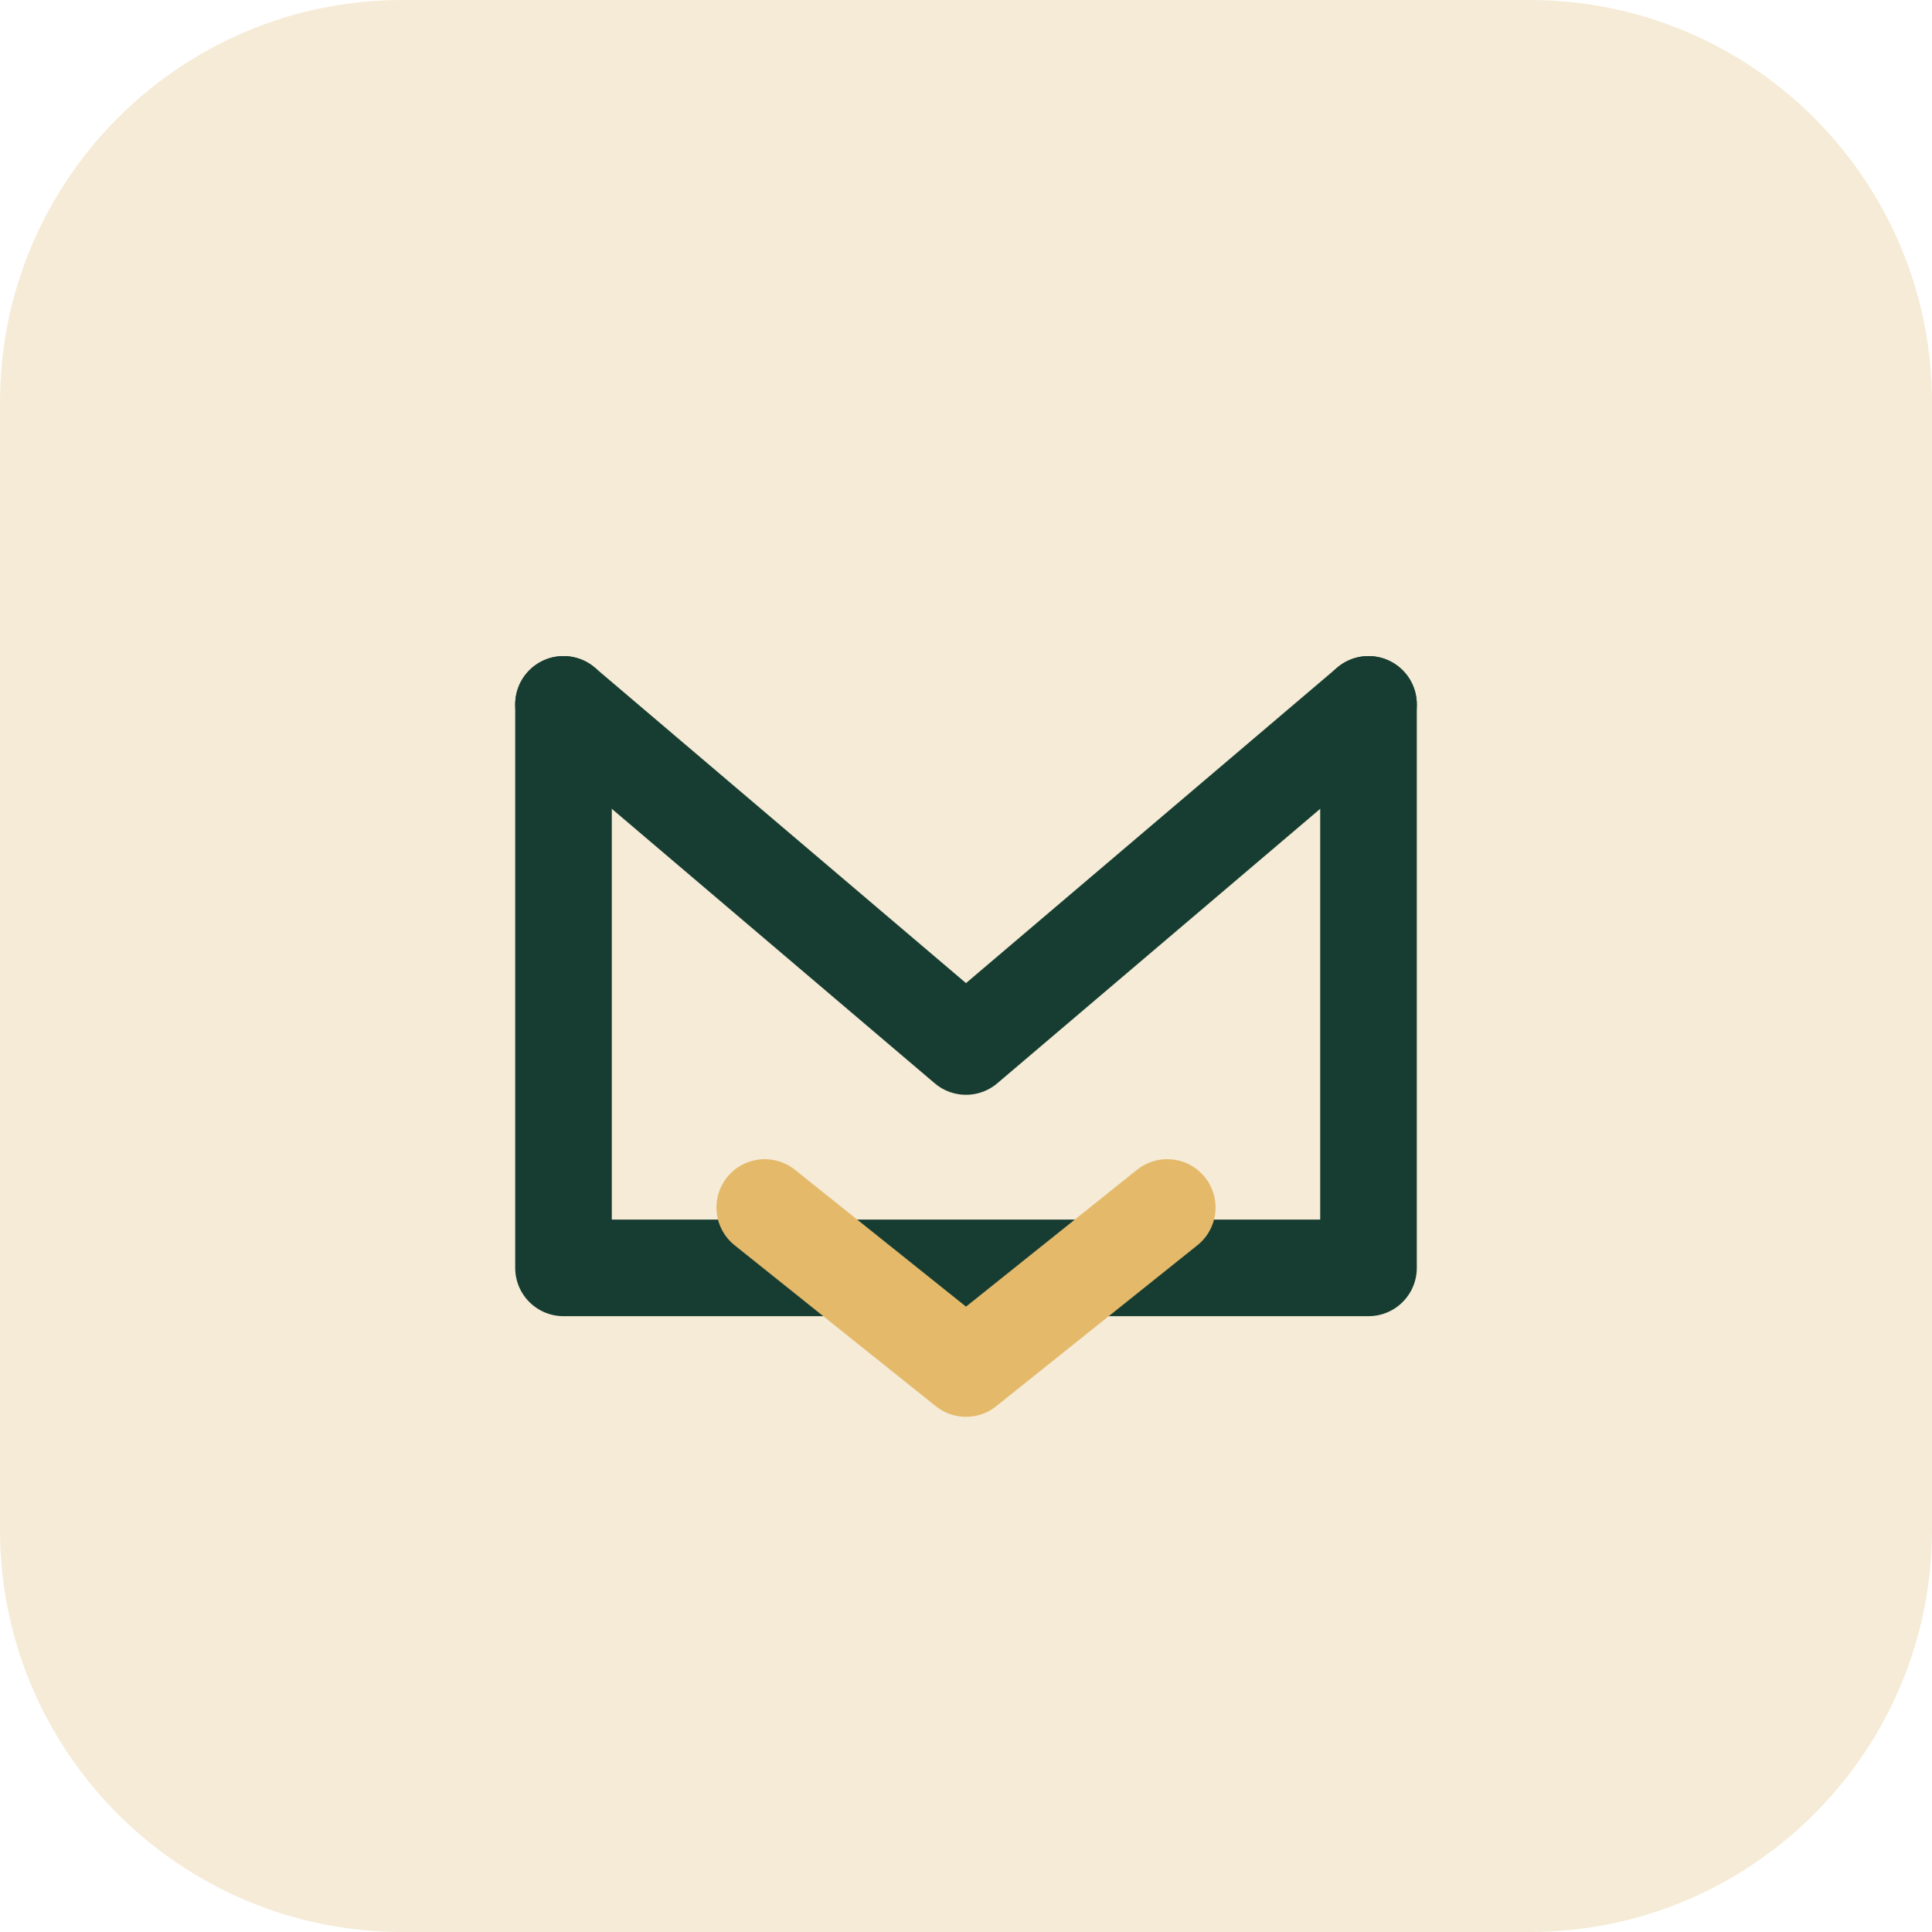
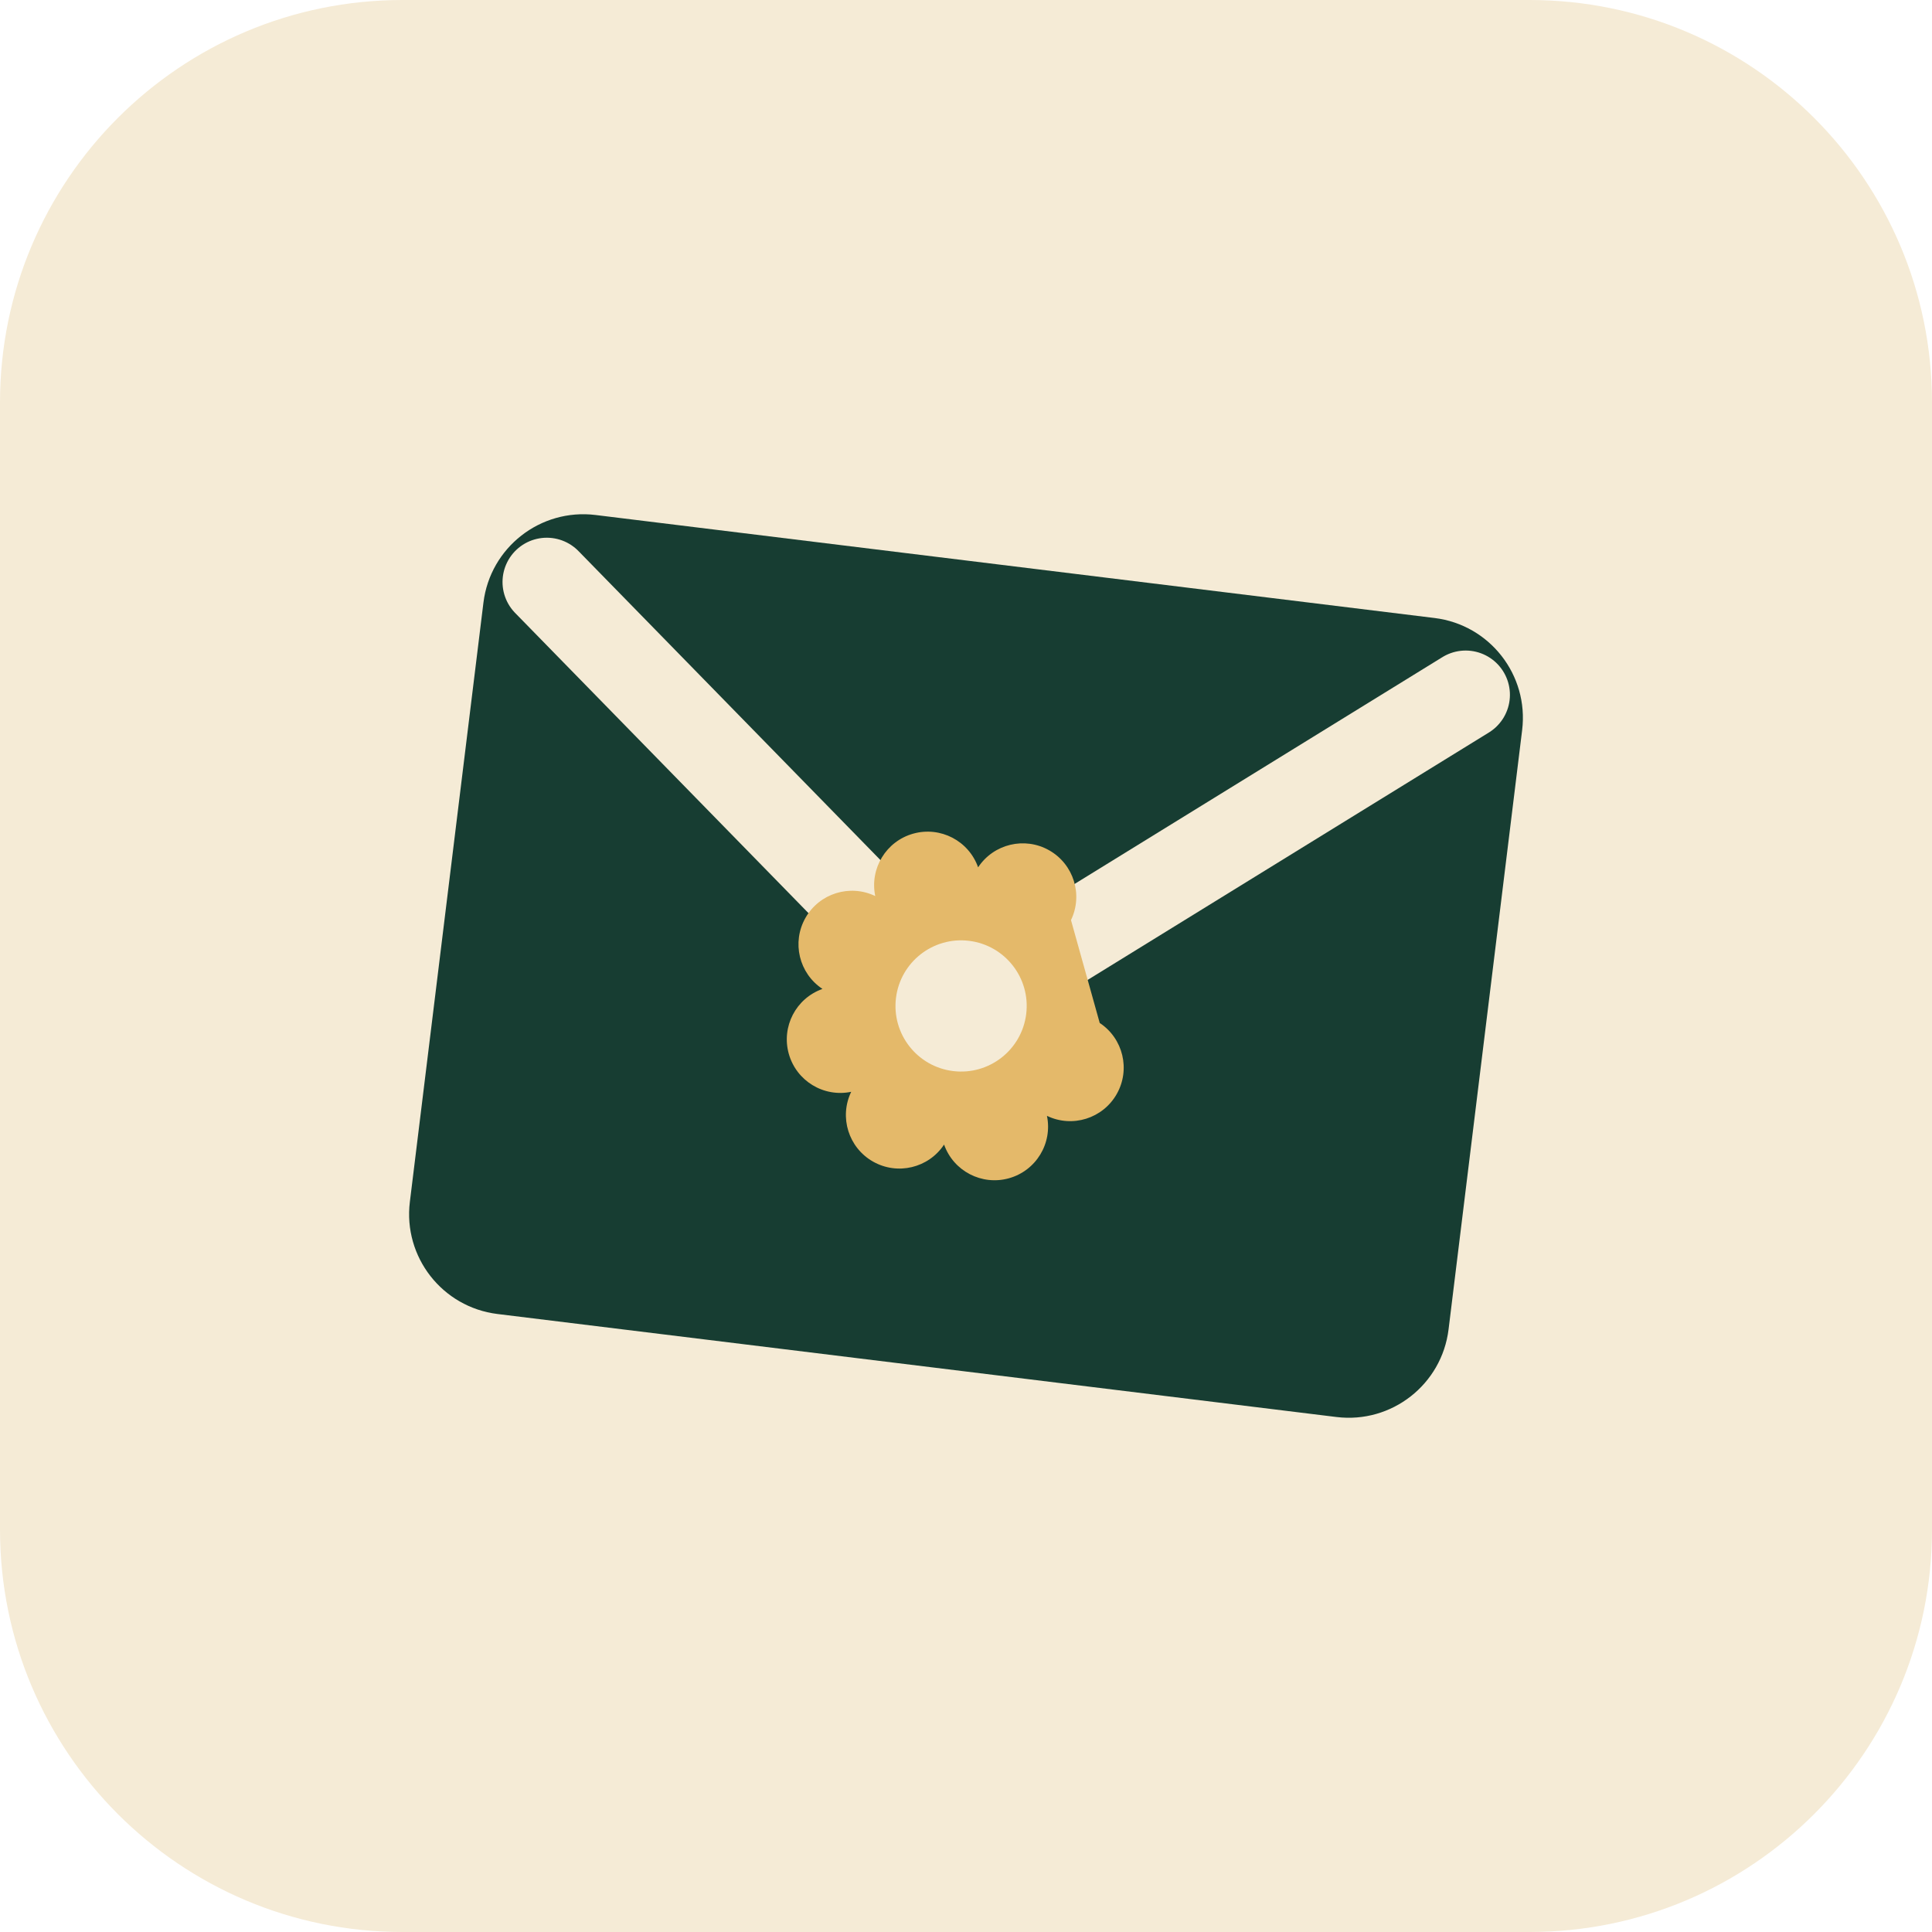
<svg xmlns="http://www.w3.org/2000/svg" viewBox="0 0 48 48" width="48" height="48" role="img" aria-label="Postino">
  <rect width="48" height="48" rx="10" fill="#F5EBD6" />
-   <path d="M14 17.5v14h20v-14" fill="none" stroke="#173D32" stroke-width="2.4" stroke-linecap="round" stroke-linejoin="round" />
-   <path d="M14 17.5 24 26l10-8.5" fill="none" stroke="#173D32" stroke-width="2.4" stroke-linecap="round" stroke-linejoin="round" />
-   <path d="m19 30 5 4 5-4" fill="none" stroke="#E4B96A" stroke-width="2.4" stroke-linecap="round" stroke-linejoin="round" />
+   <g transform="rotate(7 24 24)">
+     <rect x="11" y="14" width="26" height="20" rx="2.5" fill="#173D32" />
+     <path d="M12.5 15.8 24 25l11.5-9.2" fill="none" stroke="#F5EBD6" stroke-width="2.2" stroke-linecap="round" stroke-linejoin="round" />
+     <path d="M27.47 25.00 A1.33 1.33 0 0 1 26.45 27.45 A1.33 1.33 0 0 1 24.00 28.47 A1.33 1.33 0 0 1 21.55 27.45 A1.33 1.33 0 0 1 20.53 25.00 A1.33 1.33 0 0 1 21.55 22.55 A1.33 1.33 0 0 1 24.00 21.53 A1.33 1.33 0 0 1 26.45 22.55 Z" fill="#E4B96A" />
+     <circle cx="24" cy="25" r="1.63" fill="#F5EBD6" />
+   </g>
</svg>
